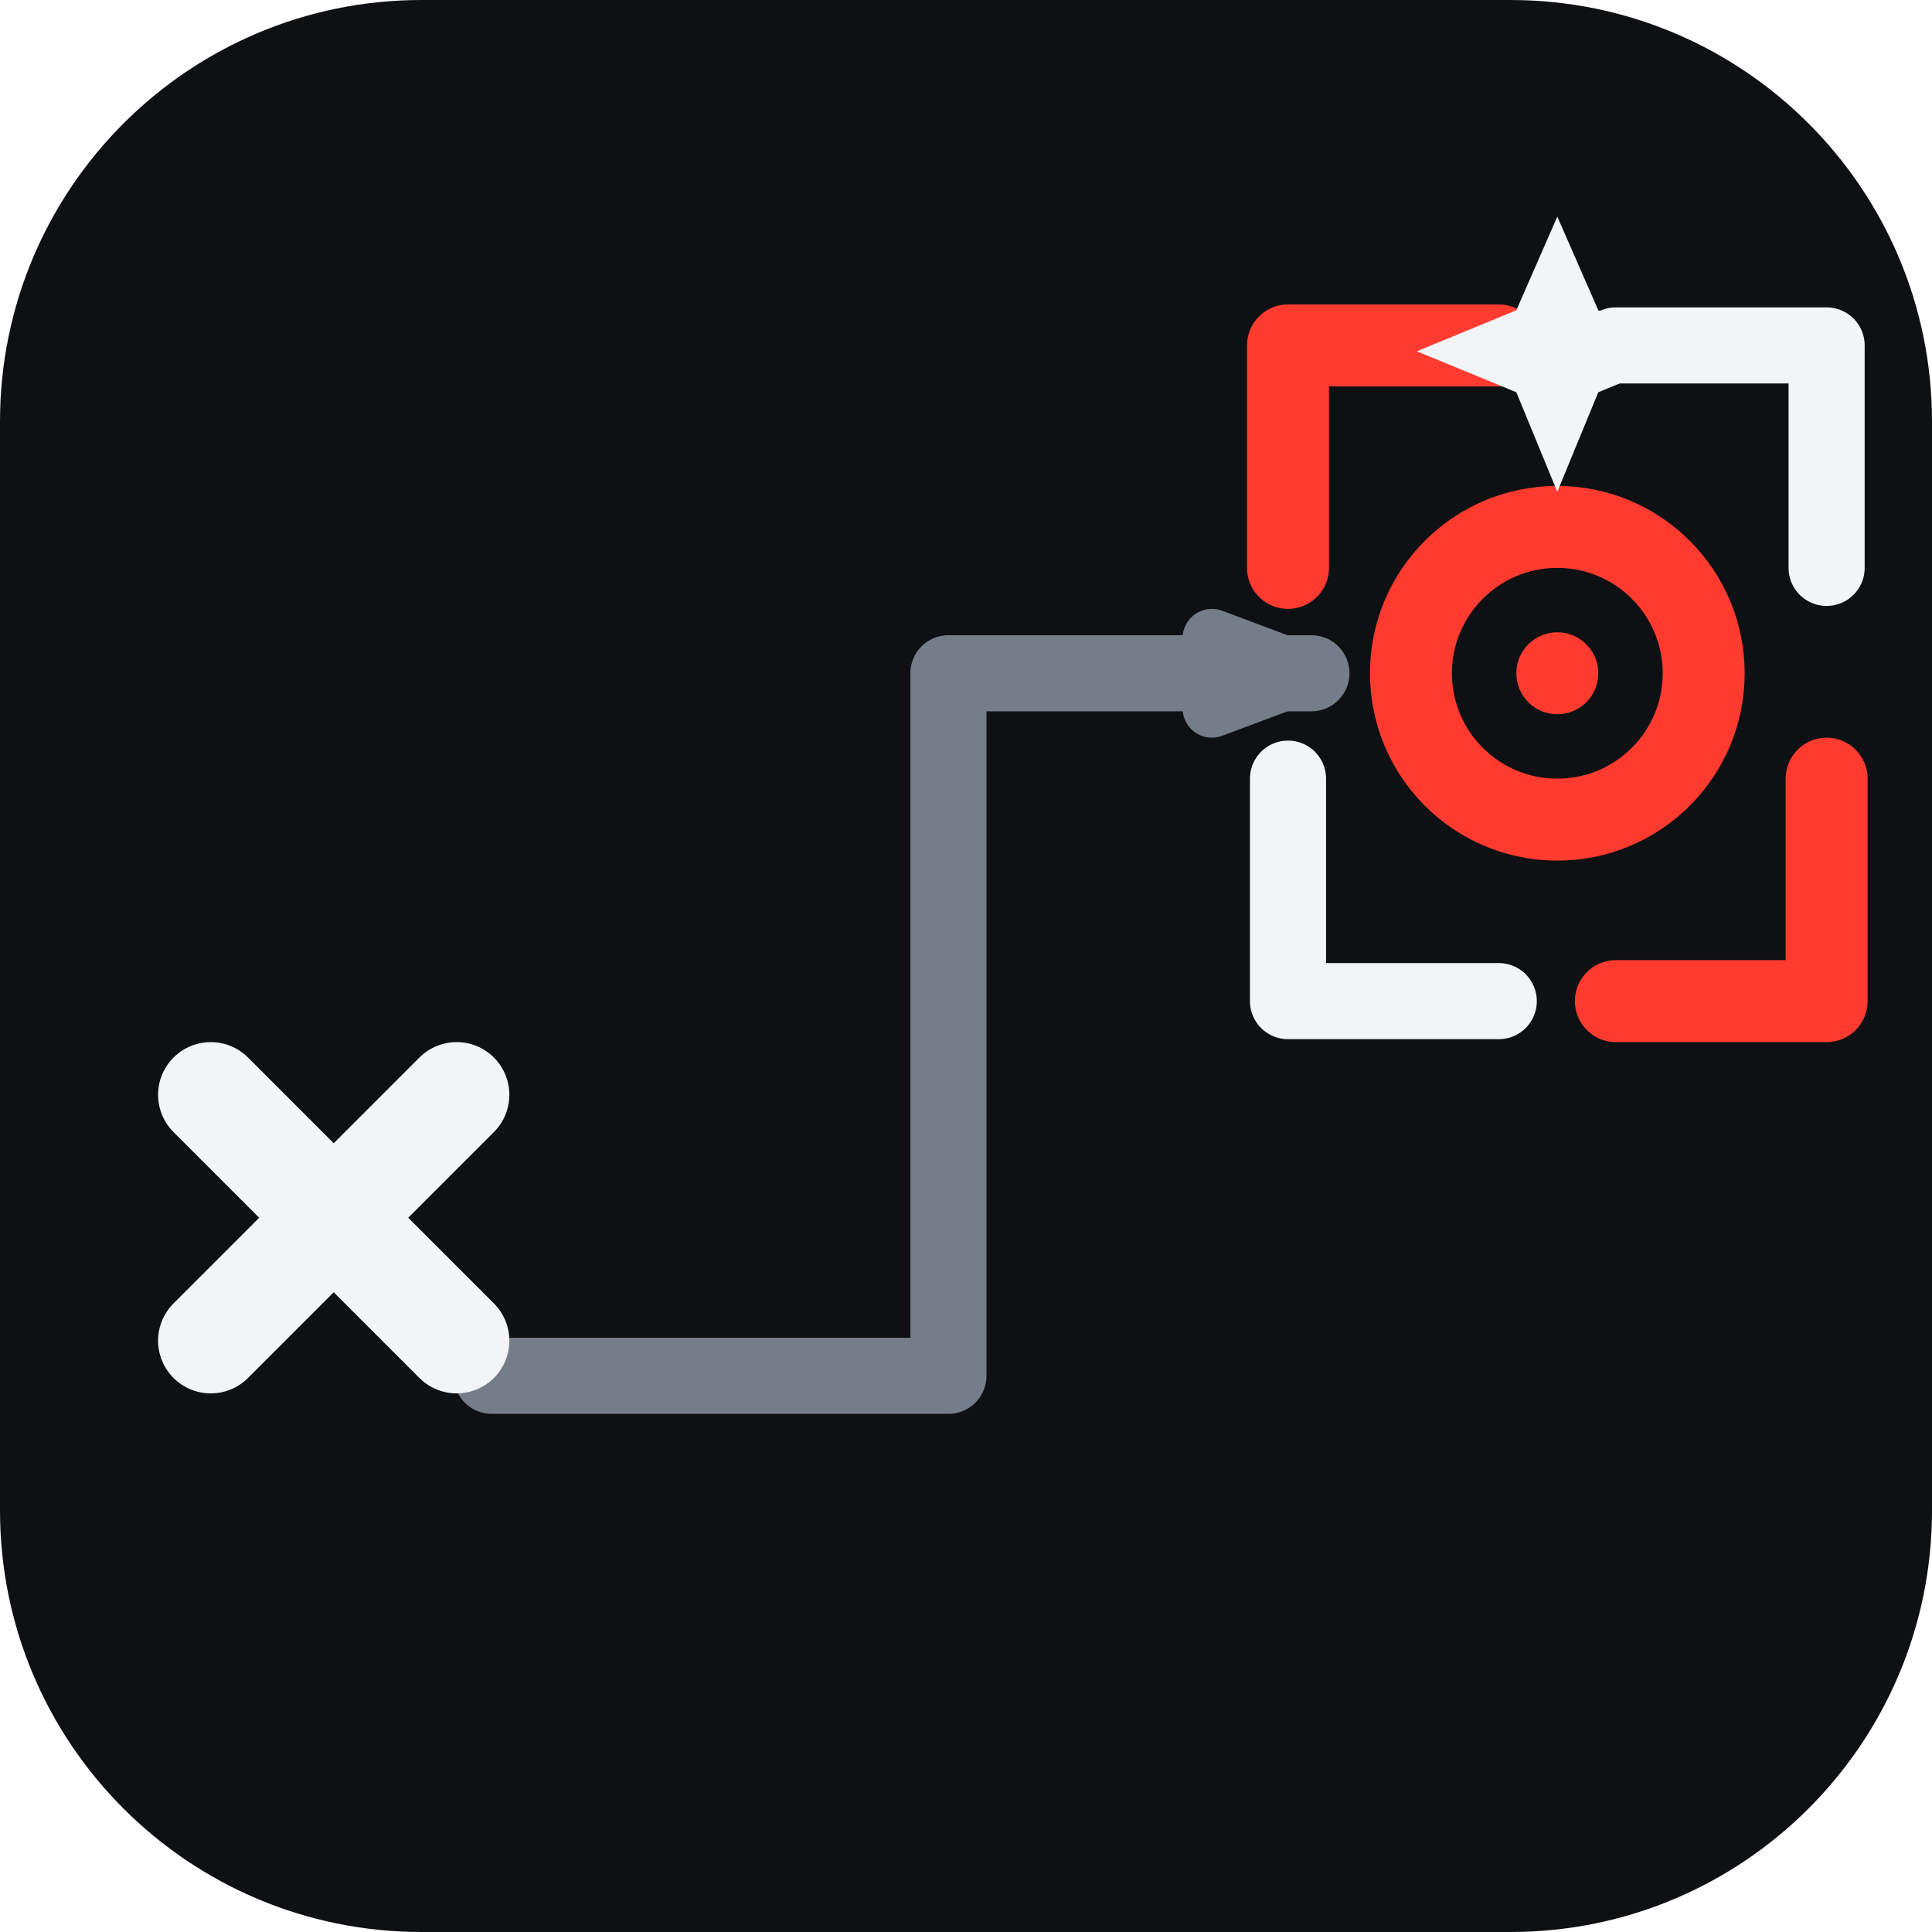
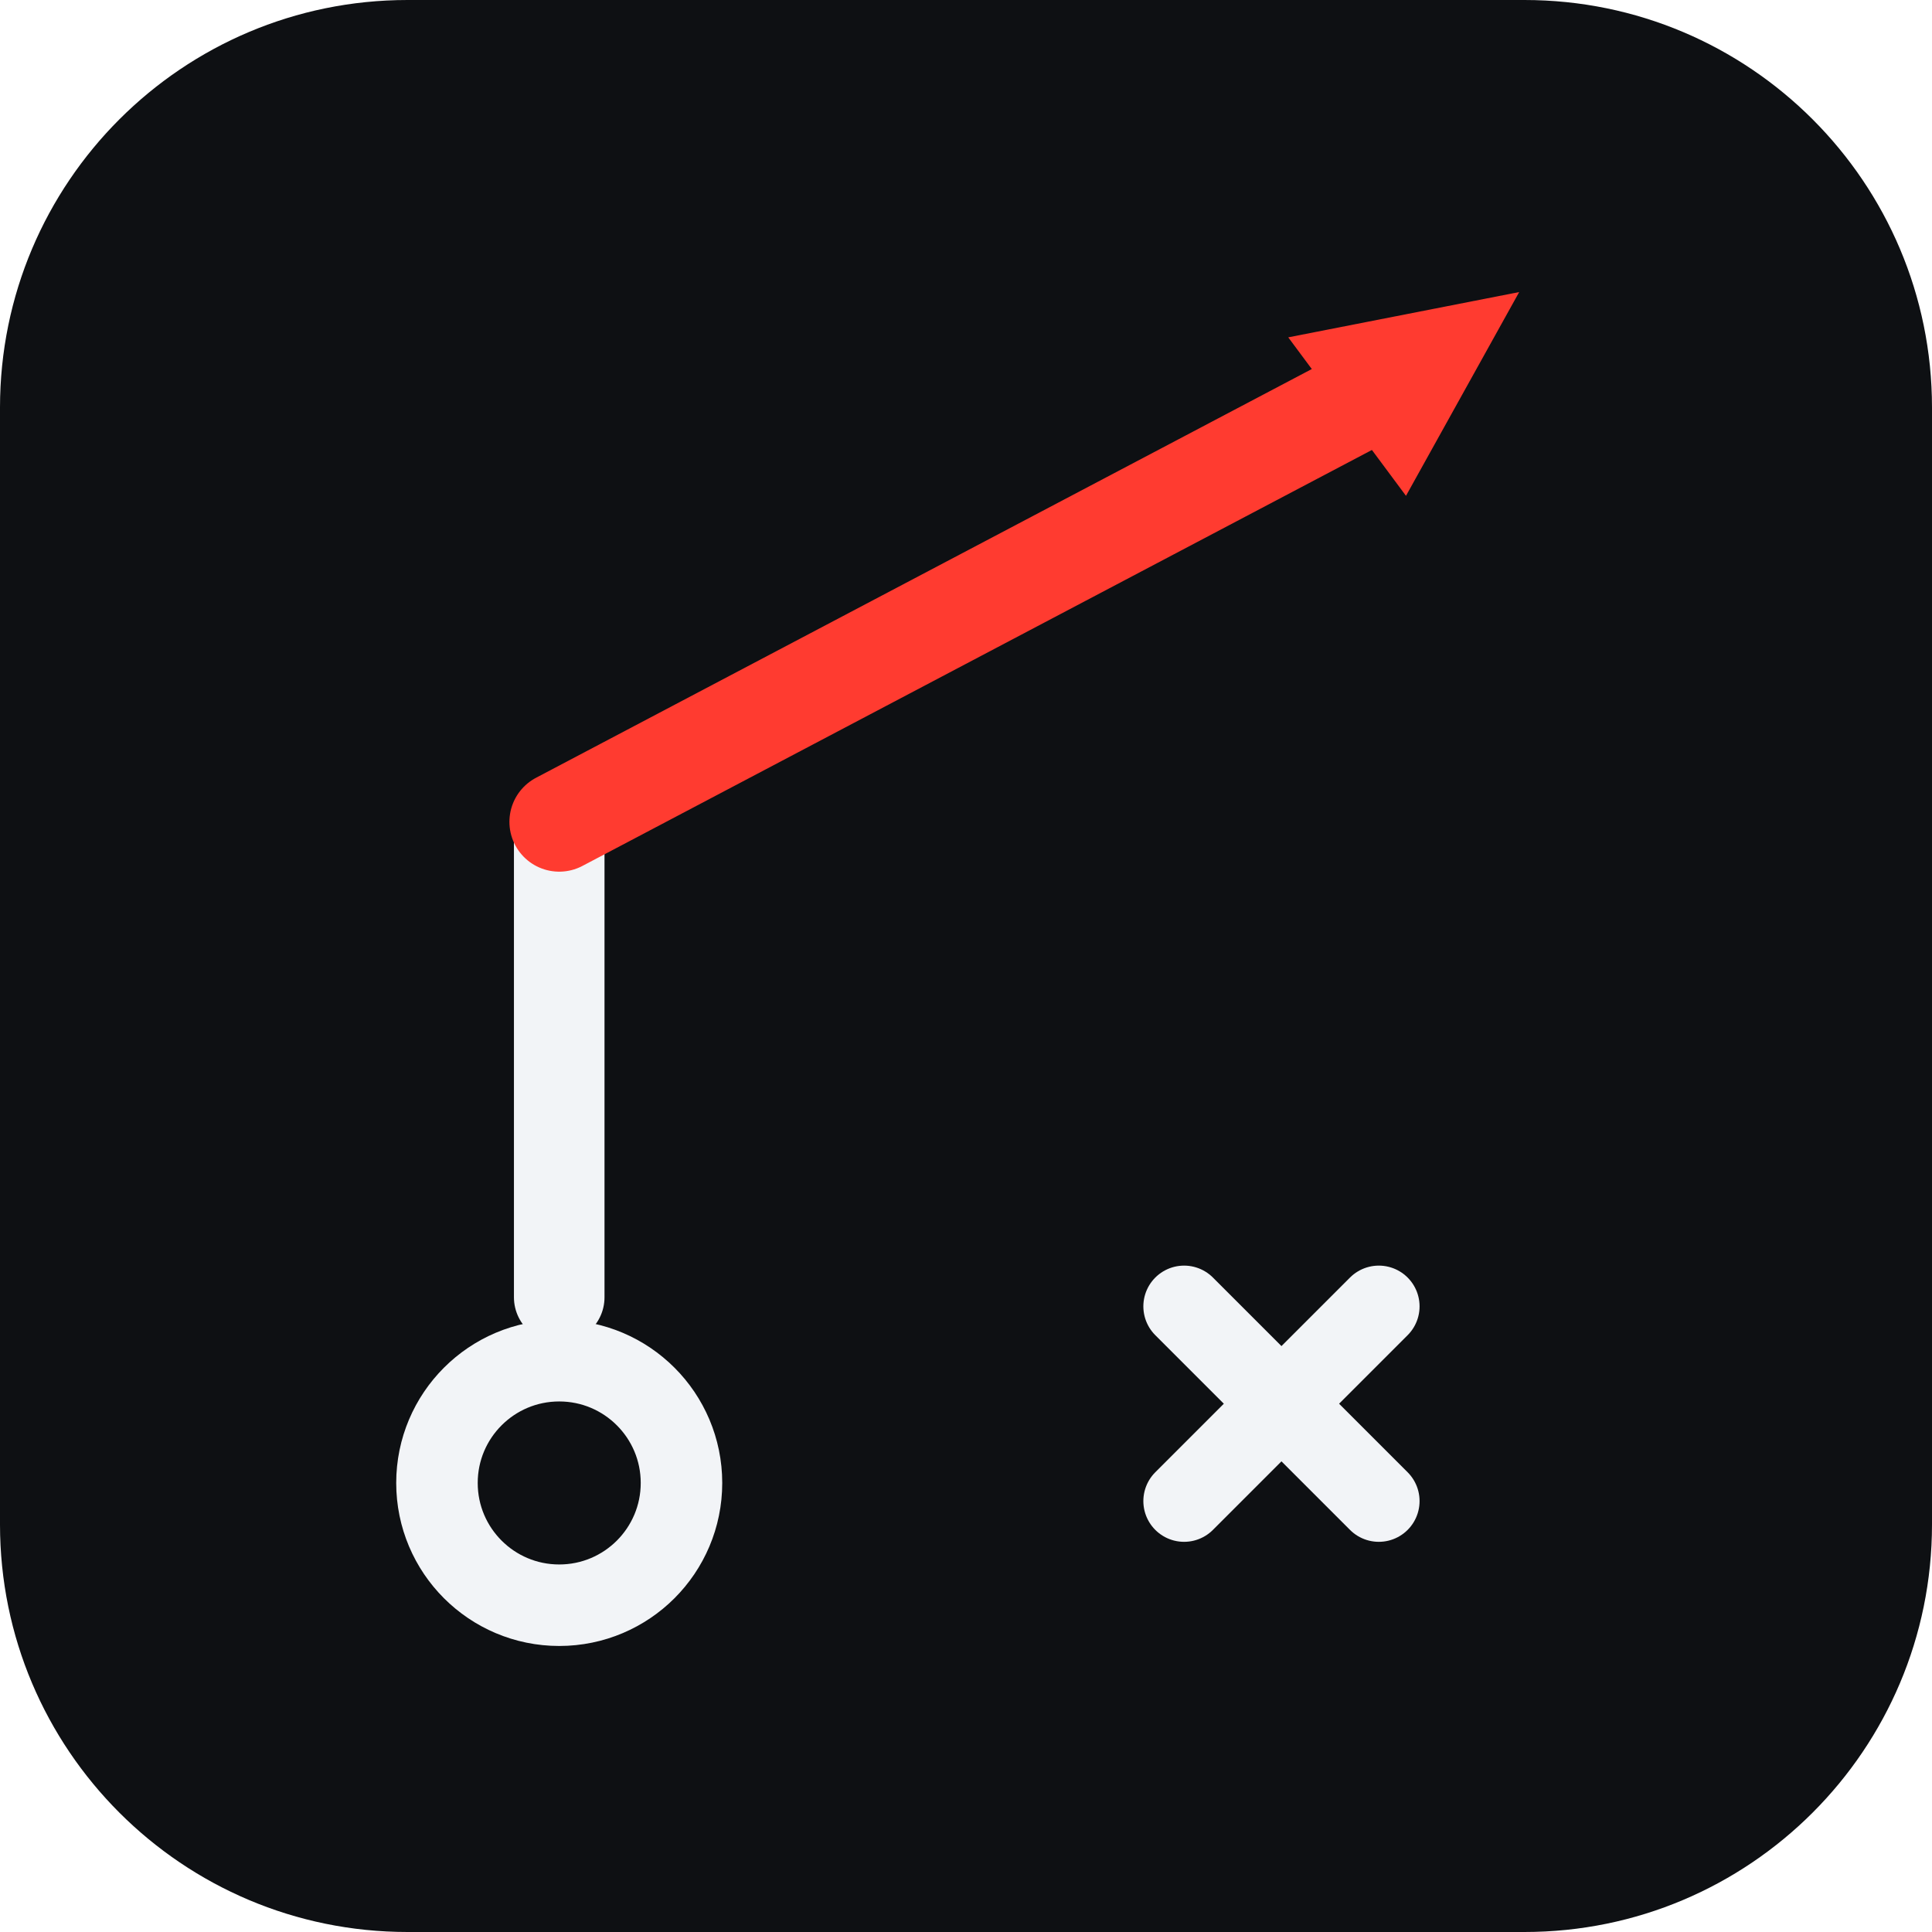
- <svg xmlns="http://www.w3.org/2000/svg" viewBox="95 95 330 330">
-   <rect x="95" y="95" width="330" height="330" rx="72" fill="#0e1013" />
-   <g fill="none" stroke-linecap="round" stroke-linejoin="round">
-     <path d="M179 330h78V210h62" stroke="#747d89" stroke-width="13" />
-     <path d="M302 204l16 6-16 6" stroke="#747d89" stroke-width="10" />
-     <path d="m131 282 42 42m0-42-42 42" stroke="#f2f4f7" stroke-width="18" />
-     <path d="M315 192v-38h36M371 154h36v38M407 228v38h-36M351 266h-36v-38" stroke="#f2f4f7" stroke-width="13" />
-     <path d="M315 192v-38h36M407 228v38h-36" stroke="#ff3b30" stroke-width="14" />
-     <circle cx="361" cy="210" r="25" stroke="#ff3b30" stroke-width="14" />
-     <path d="m361 132 7 16 17 7-17 7-7 17-7-17-17-7 17-7Z" fill="#f2f4f7" stroke="none" />
-     <circle cx="361" cy="210" r="7" fill="#ff3b30" stroke="none" />
+ <svg xmlns="http://www.w3.org/2000/svg" viewBox="0 0 512 512">
+   <rect width="512" height="512" rx="108" fill="#0e1013" />
+   <g transform="translate(-51 -51) scale(1.2)">
+     <g fill="none" stroke-linecap="round" stroke-linejoin="round">
+       <circle cx="166" cy="370" r="27" stroke="#f2f4f7" stroke-width="18" />
+       <path d="M166 329V224" stroke="#f2f4f7" stroke-width="20" />
+       <path d="M166 224 352 126" stroke="#ff3b30" stroke-width="22" />
+       <path d="m304 331 43 43m0-43-43 43" stroke="#f2f4f7" stroke-width="18" />
+     </g>
+     <path d="m378 107-51 10 26 35Z" fill="#ff3b30" />
  </g>
</svg>
